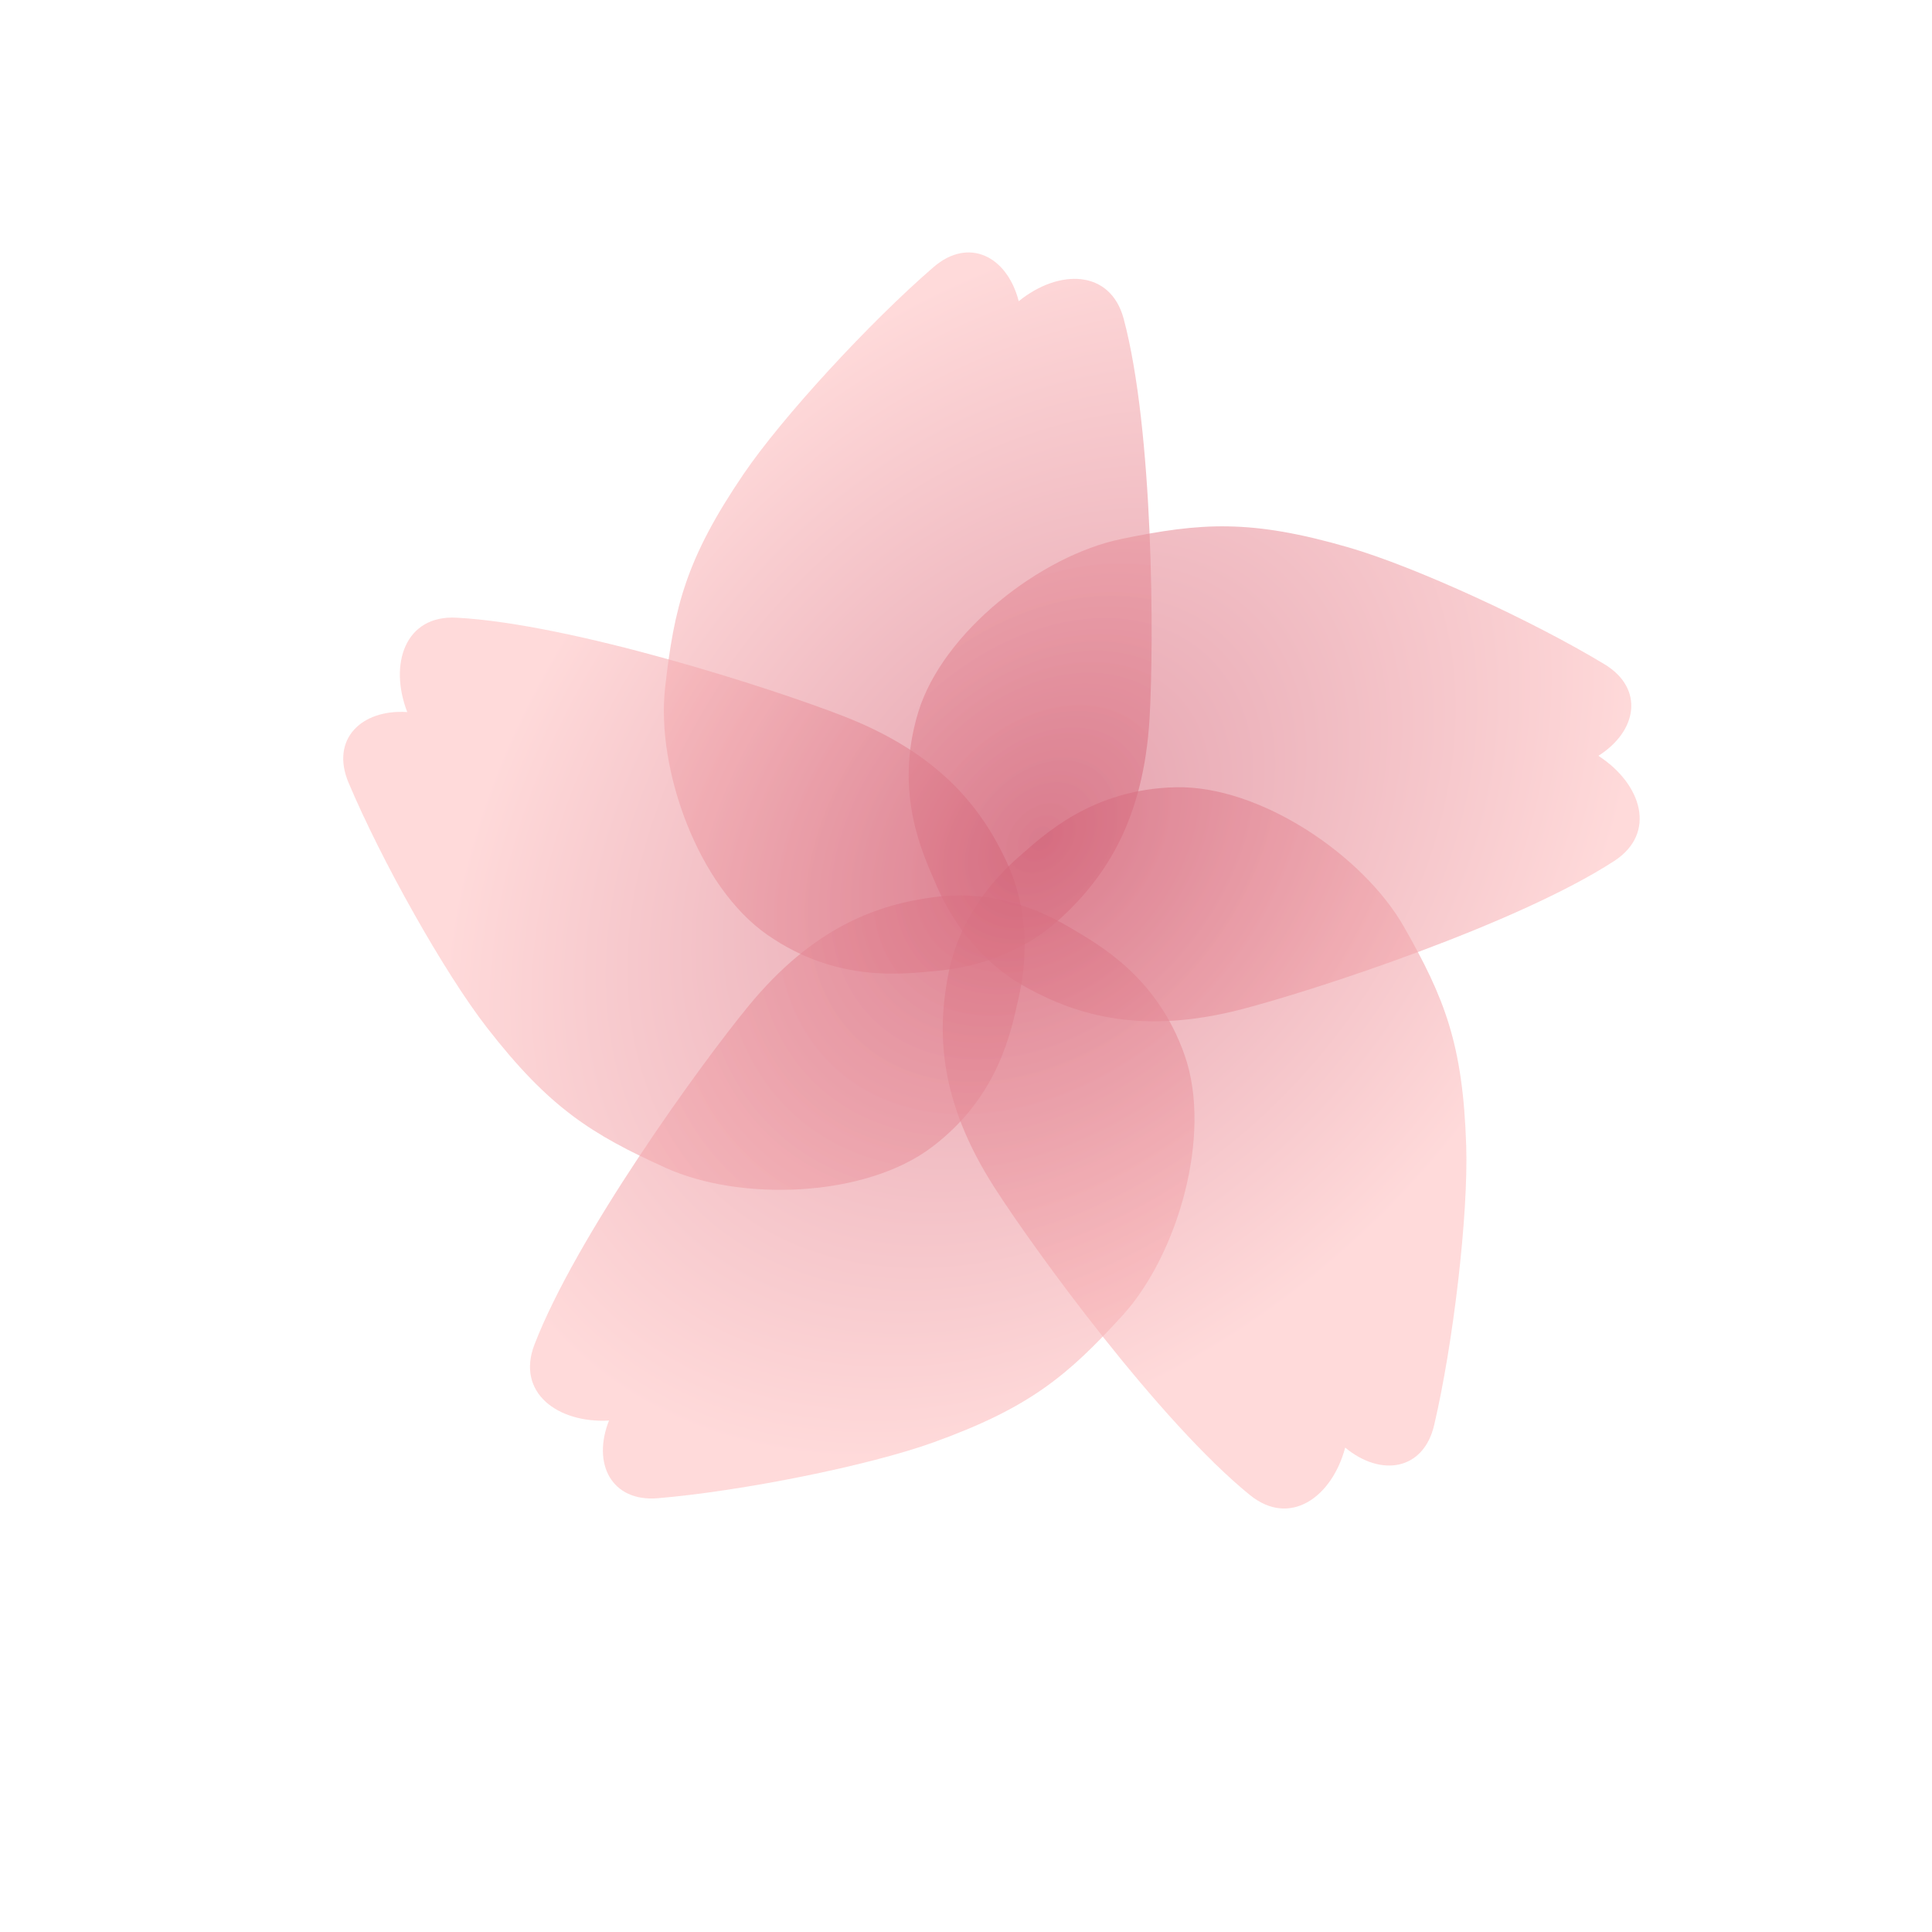
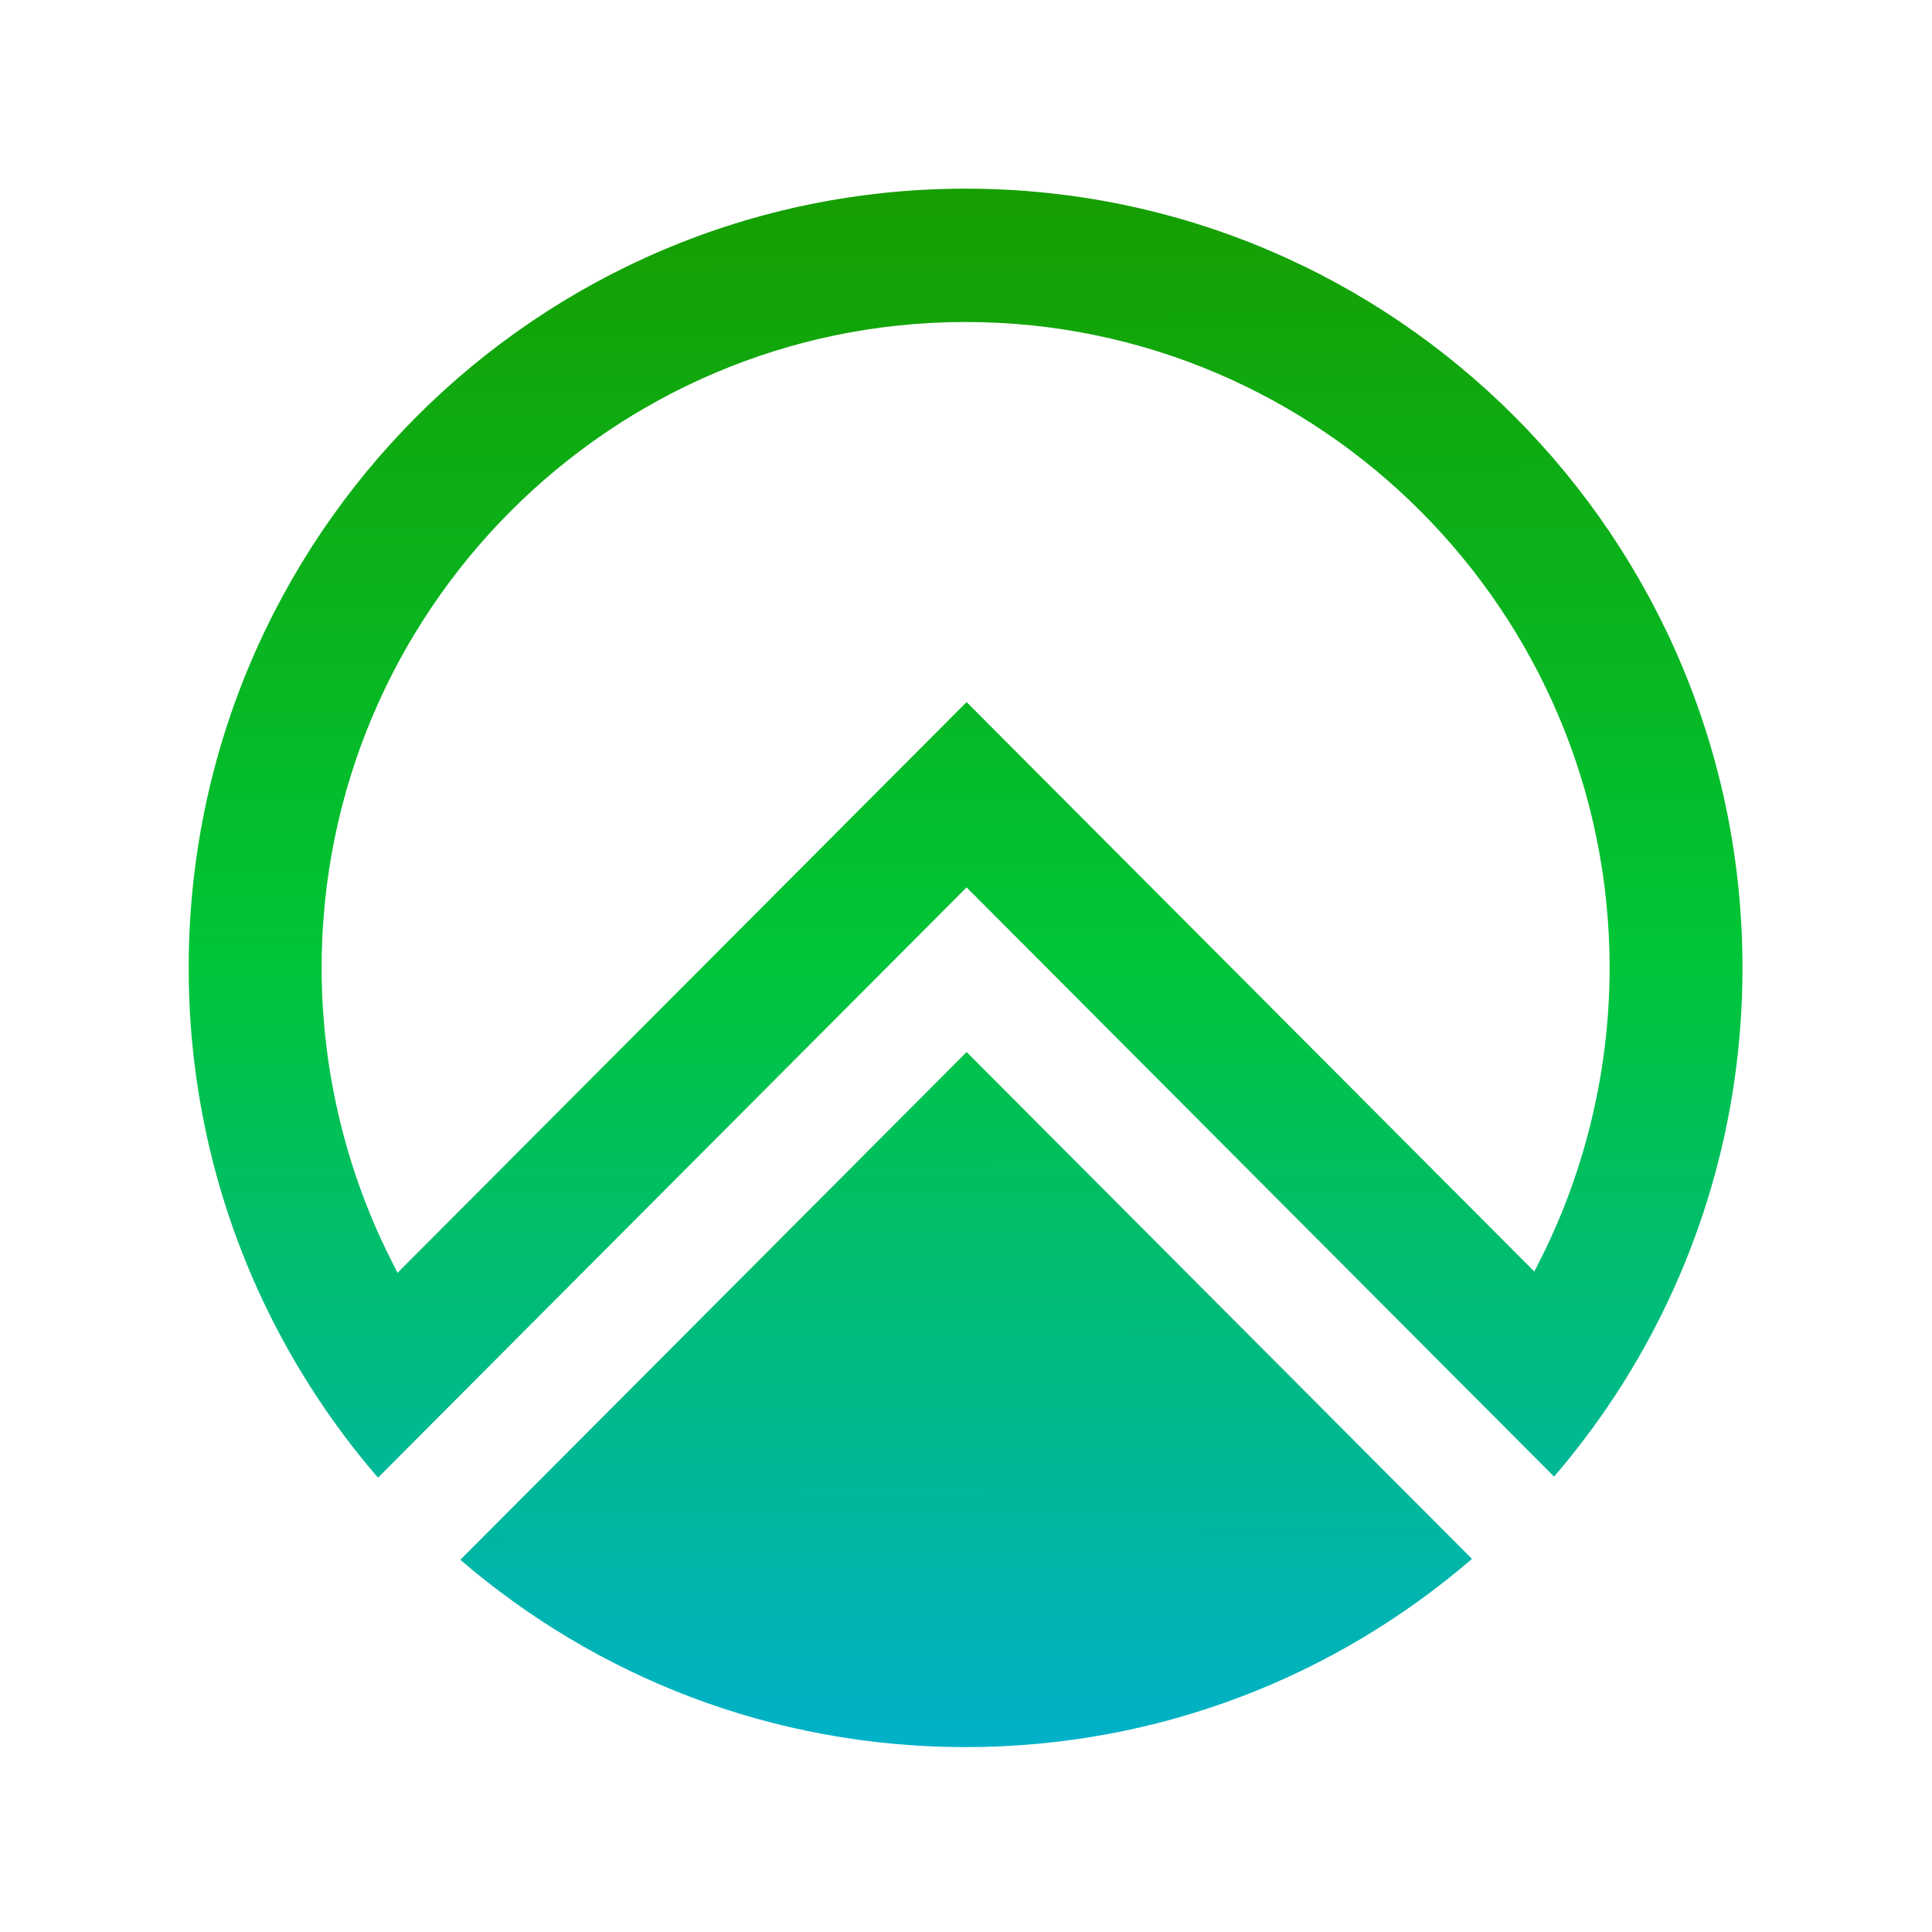
- <svg xmlns="http://www.w3.org/2000/svg" width="321" height="321" viewBox="0 0 321 321" fill="none">
-   <path d="M123.501 78.825C129.971 69.289 144.561 53.49 155.103 44.384C160.951 39.333 167.342 42.56 169.26 50.047C175.898 44.656 184.495 44.714 186.7 52.976C191.657 71.551 191.751 106.565 191 119.325C190 136.325 183.616 145.654 176.5 152.325C169.385 158.996 161 160.825 155.5 161.325C150 161.825 139 163.325 127.5 155.325C116 147.325 109 127.825 110.5 114.325C112 100.825 114 92.825 123.501 78.825Z" fill="url(#paint0_radial_2508_1768)" fill-opacity="0.6" />
-   <path d="M224.064 90.951C235.133 94.158 254.667 103.151 266.585 110.364C273.197 114.365 272.102 121.44 265.574 125.577C272.752 130.225 275.354 138.419 268.178 143.069C252.044 153.523 218.773 164.433 206.405 167.662C189.928 171.964 179.083 168.775 170.54 164.069C161.996 159.363 157.666 151.954 155.491 146.878C153.316 141.802 148.49 131.804 152.545 118.394C156.6 104.985 172.982 92.302 186.285 89.557C199.587 86.812 207.814 86.242 224.064 90.951Z" fill="url(#paint1_radial_2508_1768)" fill-opacity="0.6" />
-   <path d="M243.608 190.34C243.978 201.858 241.461 223.214 238.285 236.778C236.523 244.303 229.455 245.447 223.503 240.518C221.301 248.781 214.313 253.787 207.672 248.399C192.744 236.285 172.087 208.014 165.194 197.25C156.011 182.908 155.692 171.609 157.528 162.029C159.364 152.45 165.072 146.042 169.228 142.405C173.383 138.767 181.401 131.088 195.407 130.801C209.413 130.514 226.538 142.175 233.259 153.978C239.981 165.782 243.065 173.429 243.608 190.34Z" fill="url(#paint2_radial_2508_1768)" fill-opacity="0.6" />
-   <path d="M155.123 239.64C144.283 243.551 123.194 247.757 109.312 248.927C101.612 249.576 98.339 243.209 101.187 236.025C92.648 236.484 85.728 231.384 88.8 223.404C95.708 205.463 116.212 177.081 124.32 167.199C135.121 154.034 145.769 150.239 155.447 149.024C165.125 147.81 172.983 151.259 177.727 154.087C182.47 156.915 192.251 162.167 196.852 175.399C201.454 188.631 195.655 208.521 186.507 218.561C177.358 228.601 171.038 233.897 155.123 239.64Z" fill="url(#paint3_radial_2508_1768)" fill-opacity="0.6" />
-   <path d="M80.892 170.72C73.823 161.619 63.306 142.862 57.903 130.021C54.906 122.898 59.951 117.818 67.663 118.307C64.588 110.328 67.299 102.17 75.838 102.626C95.036 103.652 128.365 114.382 140.269 119.039C156.128 125.244 163.027 134.198 167.173 143.027C171.319 151.856 170.467 160.395 169.243 165.78C168.019 171.166 166.046 182.091 154.884 190.555C143.722 199.02 123.013 199.652 110.638 194.054C98.262 188.455 91.271 184.081 80.892 170.72Z" fill="url(#paint4_radial_2508_1768)" fill-opacity="0.6" />
+ <svg xmlns="http://www.w3.org/2000/svg" width="512" height="512" viewBox="0 0 512 512" fill="none">
+   <path fill-rule="evenodd" clip-rule="evenodd" d="M50 256.51C50 142.455 142.183 50 255.883 50C369.603 50 461.787 142.455 461.776 256.5C461.776 296.896 450.208 334.579 430.221 366.4C424.711 375.168 418.572 383.488 411.845 391.312L256.157 235.164L122.278 369.427L100.174 391.596C93.427 383.793 87.269 375.482 81.758 366.725C61.639 334.843 50 297.038 50 256.51ZM406.618 336.976L408.503 333.197L408.513 333.207C420.324 309.575 426.564 283.048 426.564 256.51C426.564 162.125 350.001 85.336 255.893 85.336C161.785 85.336 85.232 162.125 85.232 256.51C85.232 283.19 91.533 309.829 103.456 333.553L105.351 337.312L256.157 186.061L406.618 336.976ZM255.891 463C307.149 463 354.041 444.214 390.084 413.125V413.115L256.165 278.801L121.992 413.359C157.984 444.316 204.633 463 255.891 463Z" fill="url(#paint0_linear_6469_19394)" />
  <defs>
-     <radialGradient id="paint0_radial_2508_1768" cx="0" cy="0" r="1" gradientTransform="matrix(-17 -92.5 98.6311 -47.6498 173 139.325)" gradientUnits="userSpaceOnUse">
-       <stop stop-color="#D26378" />
-       <stop offset="1" stop-color="#FFC2C2" />
-     </radialGradient>
-     <radialGradient id="paint1_radial_2508_1768" cx="0" cy="0" r="1" gradientTransform="matrix(-17 -92.5 98.6311 -47.6498 173 139.325)" gradientUnits="userSpaceOnUse">
-       <stop stop-color="#D26378" />
-       <stop offset="1" stop-color="#FFC2C2" />
-     </radialGradient>
-     <radialGradient id="paint2_radial_2508_1768" cx="0" cy="0" r="1" gradientTransform="matrix(-17 -92.5 98.6311 -47.6498 173 139.325)" gradientUnits="userSpaceOnUse">
-       <stop stop-color="#D26378" />
-       <stop offset="1" stop-color="#FFC2C2" />
-     </radialGradient>
-     <radialGradient id="paint3_radial_2508_1768" cx="0" cy="0" r="1" gradientTransform="matrix(-17 -92.5 98.6311 -47.6498 173 139.325)" gradientUnits="userSpaceOnUse">
-       <stop stop-color="#D26378" />
-       <stop offset="1" stop-color="#FFC2C2" />
-     </radialGradient>
-     <radialGradient id="paint4_radial_2508_1768" cx="0" cy="0" r="1" gradientTransform="matrix(-17 -92.5 98.6311 -47.6498 173 139.325)" gradientUnits="userSpaceOnUse">
-       <stop stop-color="#D26378" />
-       <stop offset="1" stop-color="#FFC2C2" />
-     </radialGradient>
+     <linearGradient id="paint0_linear_6469_19394" x1="255.888" y1="50" x2="256.499" y2="463" gradientUnits="userSpaceOnUse">
+       <stop stop-color="#169E00" />
+       <stop offset="0.49" stop-color="#00C537" />
+       <stop offset="1" stop-color="#00B1C9" />
+     </linearGradient>
  </defs>
</svg>
